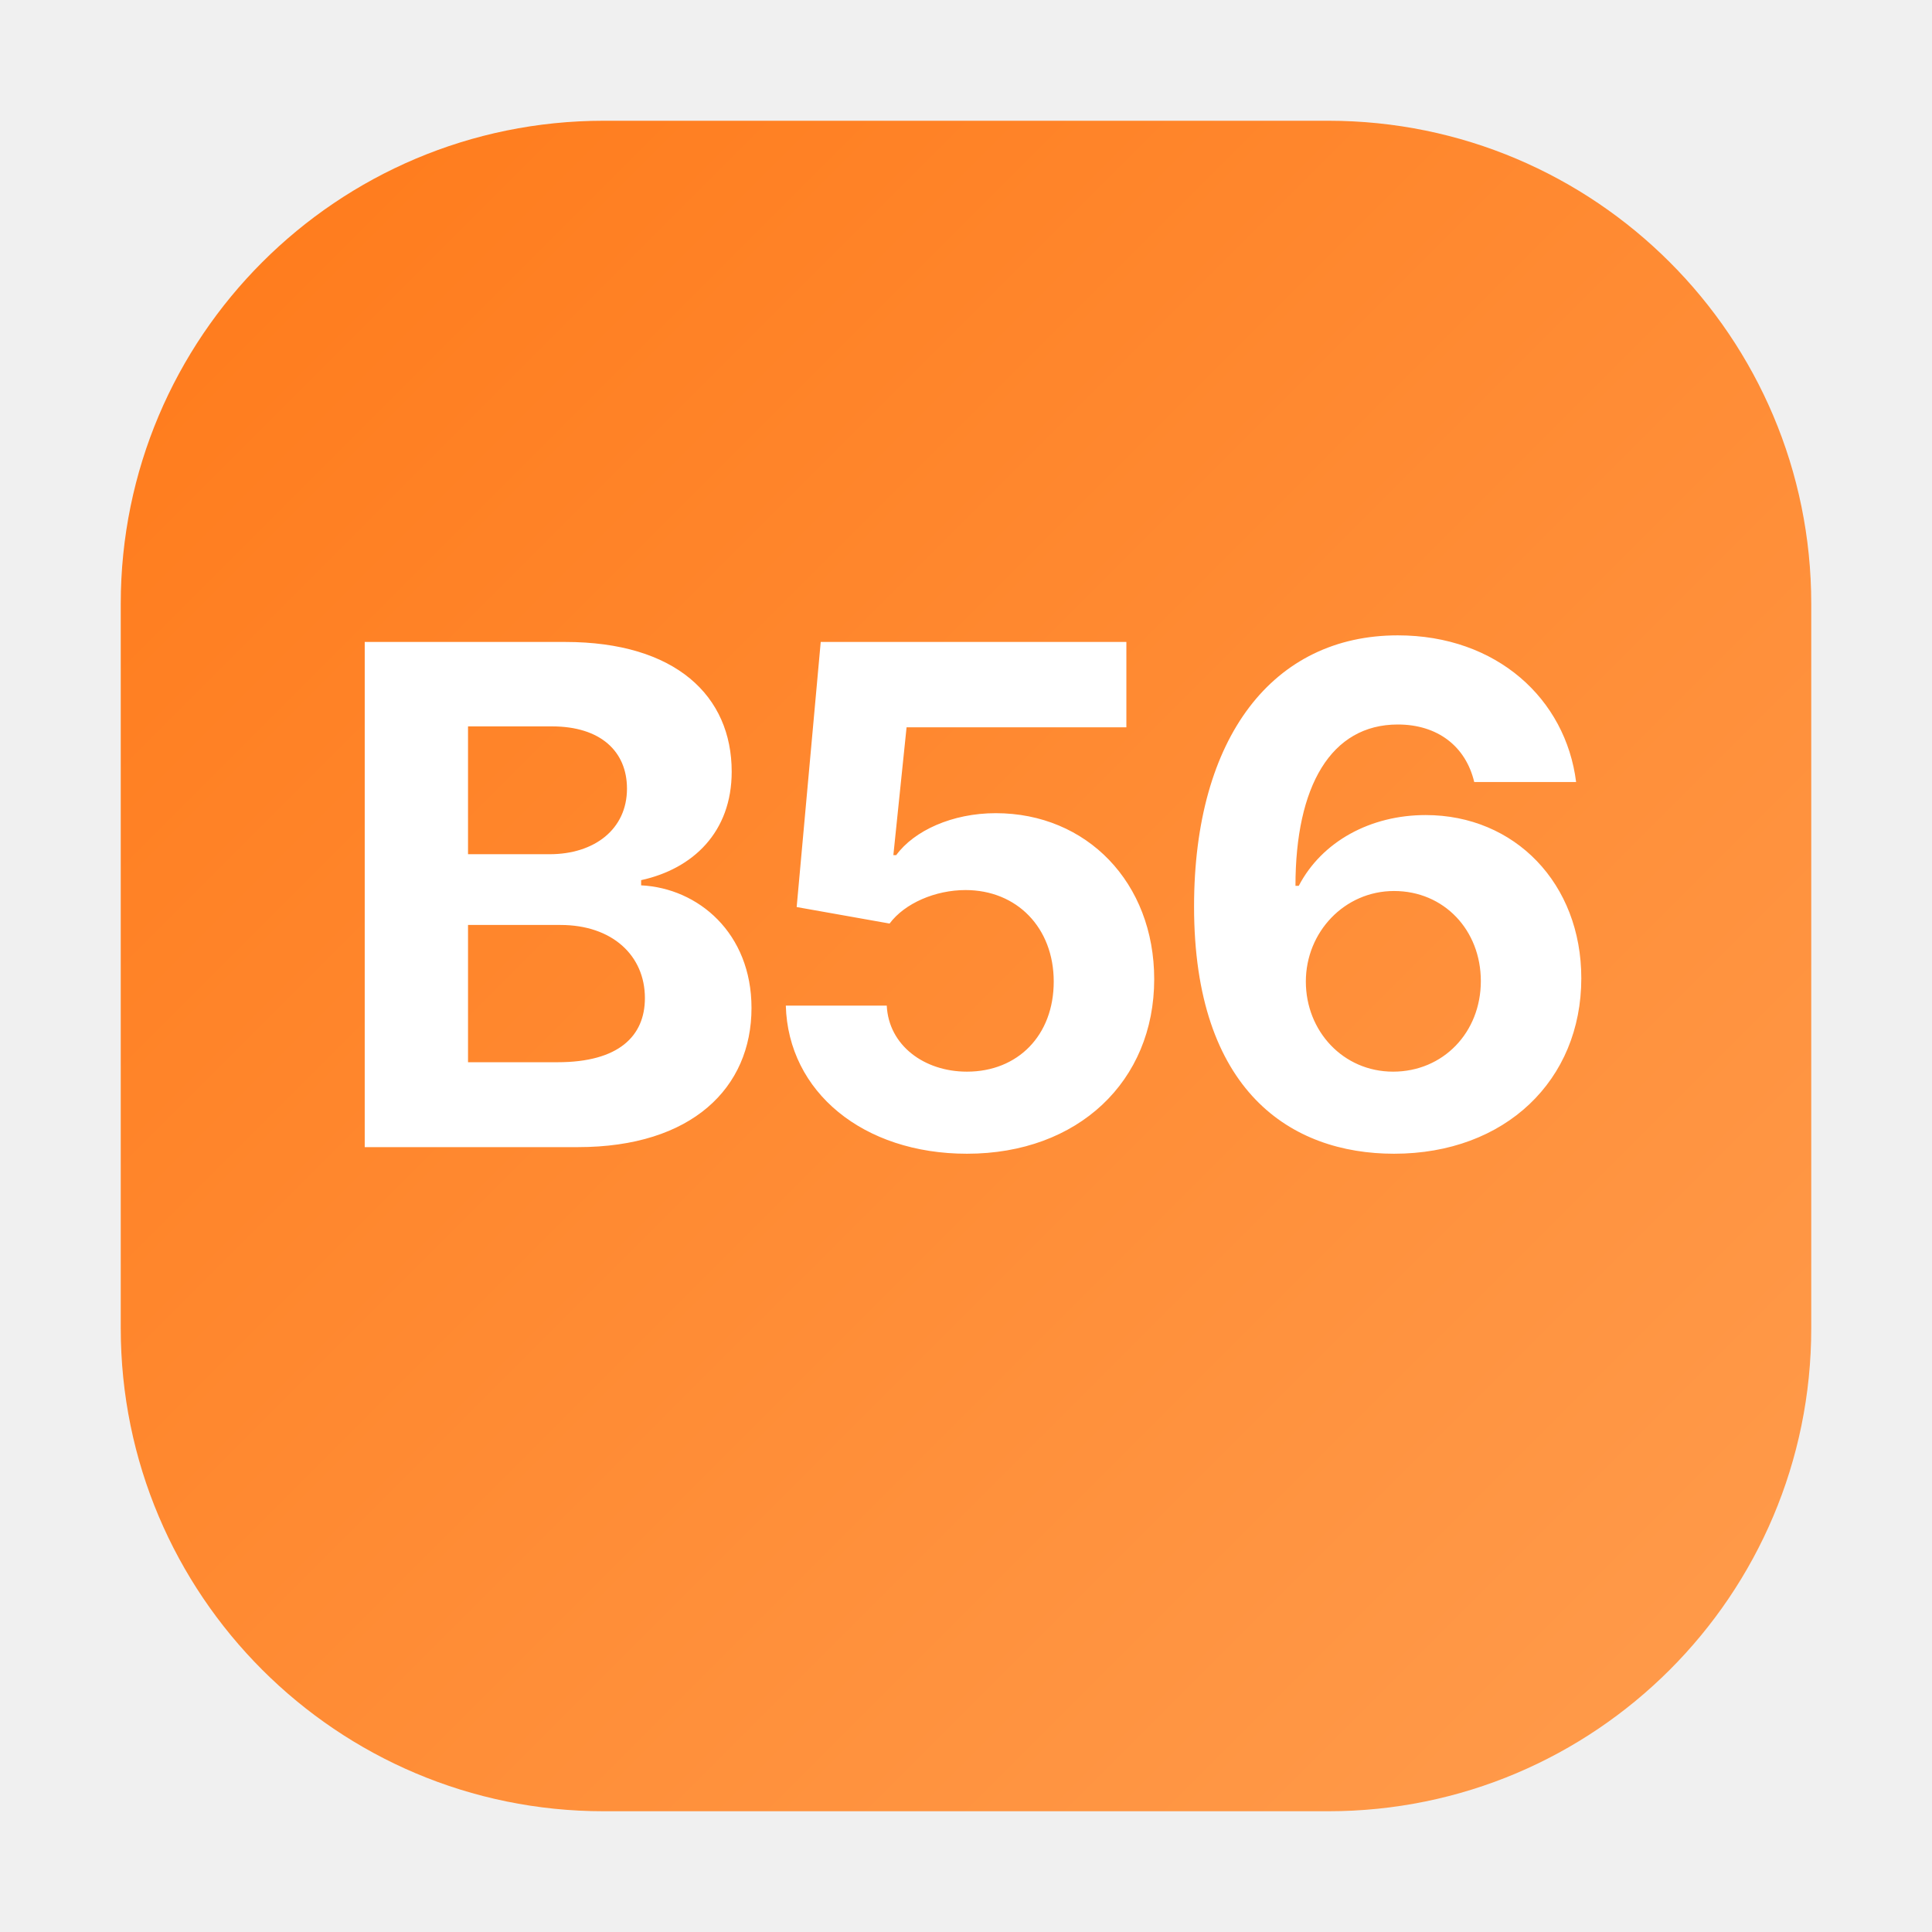
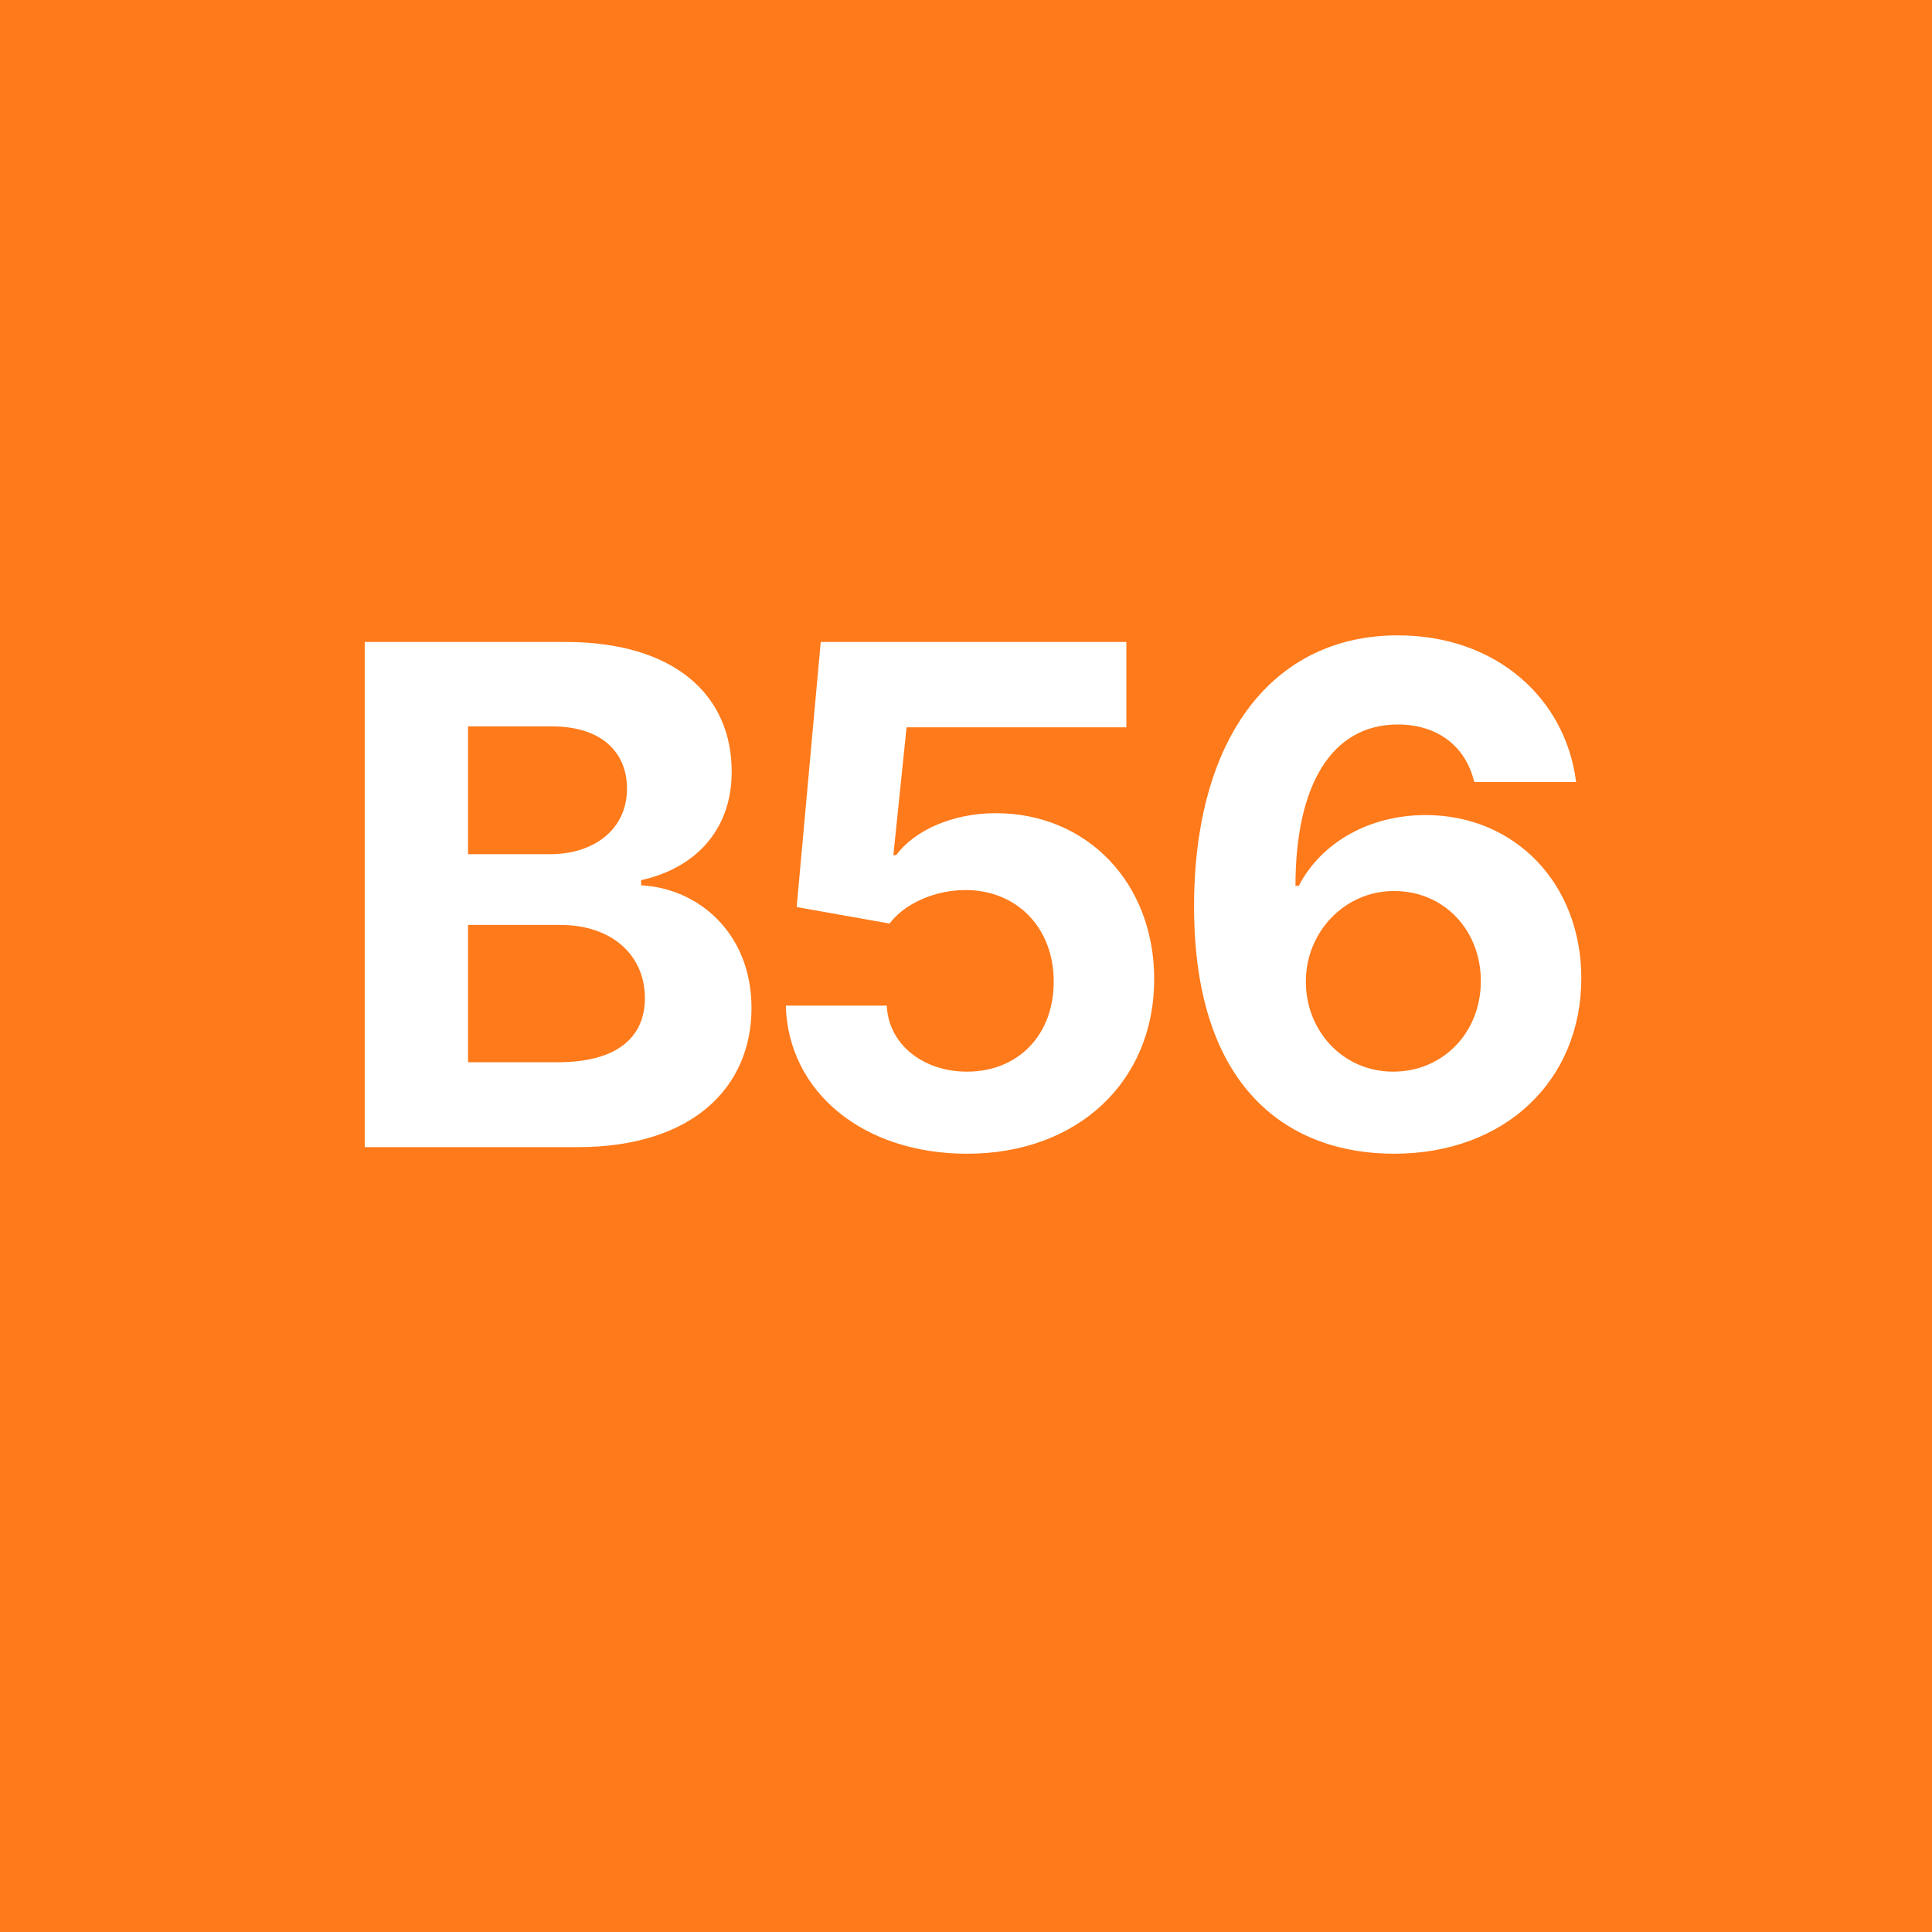
<svg xmlns="http://www.w3.org/2000/svg" viewBox="0 0 64 64">
-   <defs>
-     <linearGradient id="b56g" x1="0%" y1="0%" x2="100%" y2="100%">
-       <stop offset="0%" stop-color="#ff7a1a" />
-       <stop offset="100%" stop-color="#ff9c4d" />
-     </linearGradient>
-   </defs>
-   <rect x="4" y="4" width="56" height="56" rx="16" fill="url(#b56g)" />
+   <rect x="0" y="0" width="64" height="64" fill="#ff7a1a" />
  <text x="32" y="38" text-anchor="middle" font-family="Inter, -apple-system, BlinkMacSystemFont, 'Segoe UI', sans-serif" font-size="23" font-weight="700" letter-spacing="-0.8" fill="#ffffff">
    B56
  </text>
</svg>
